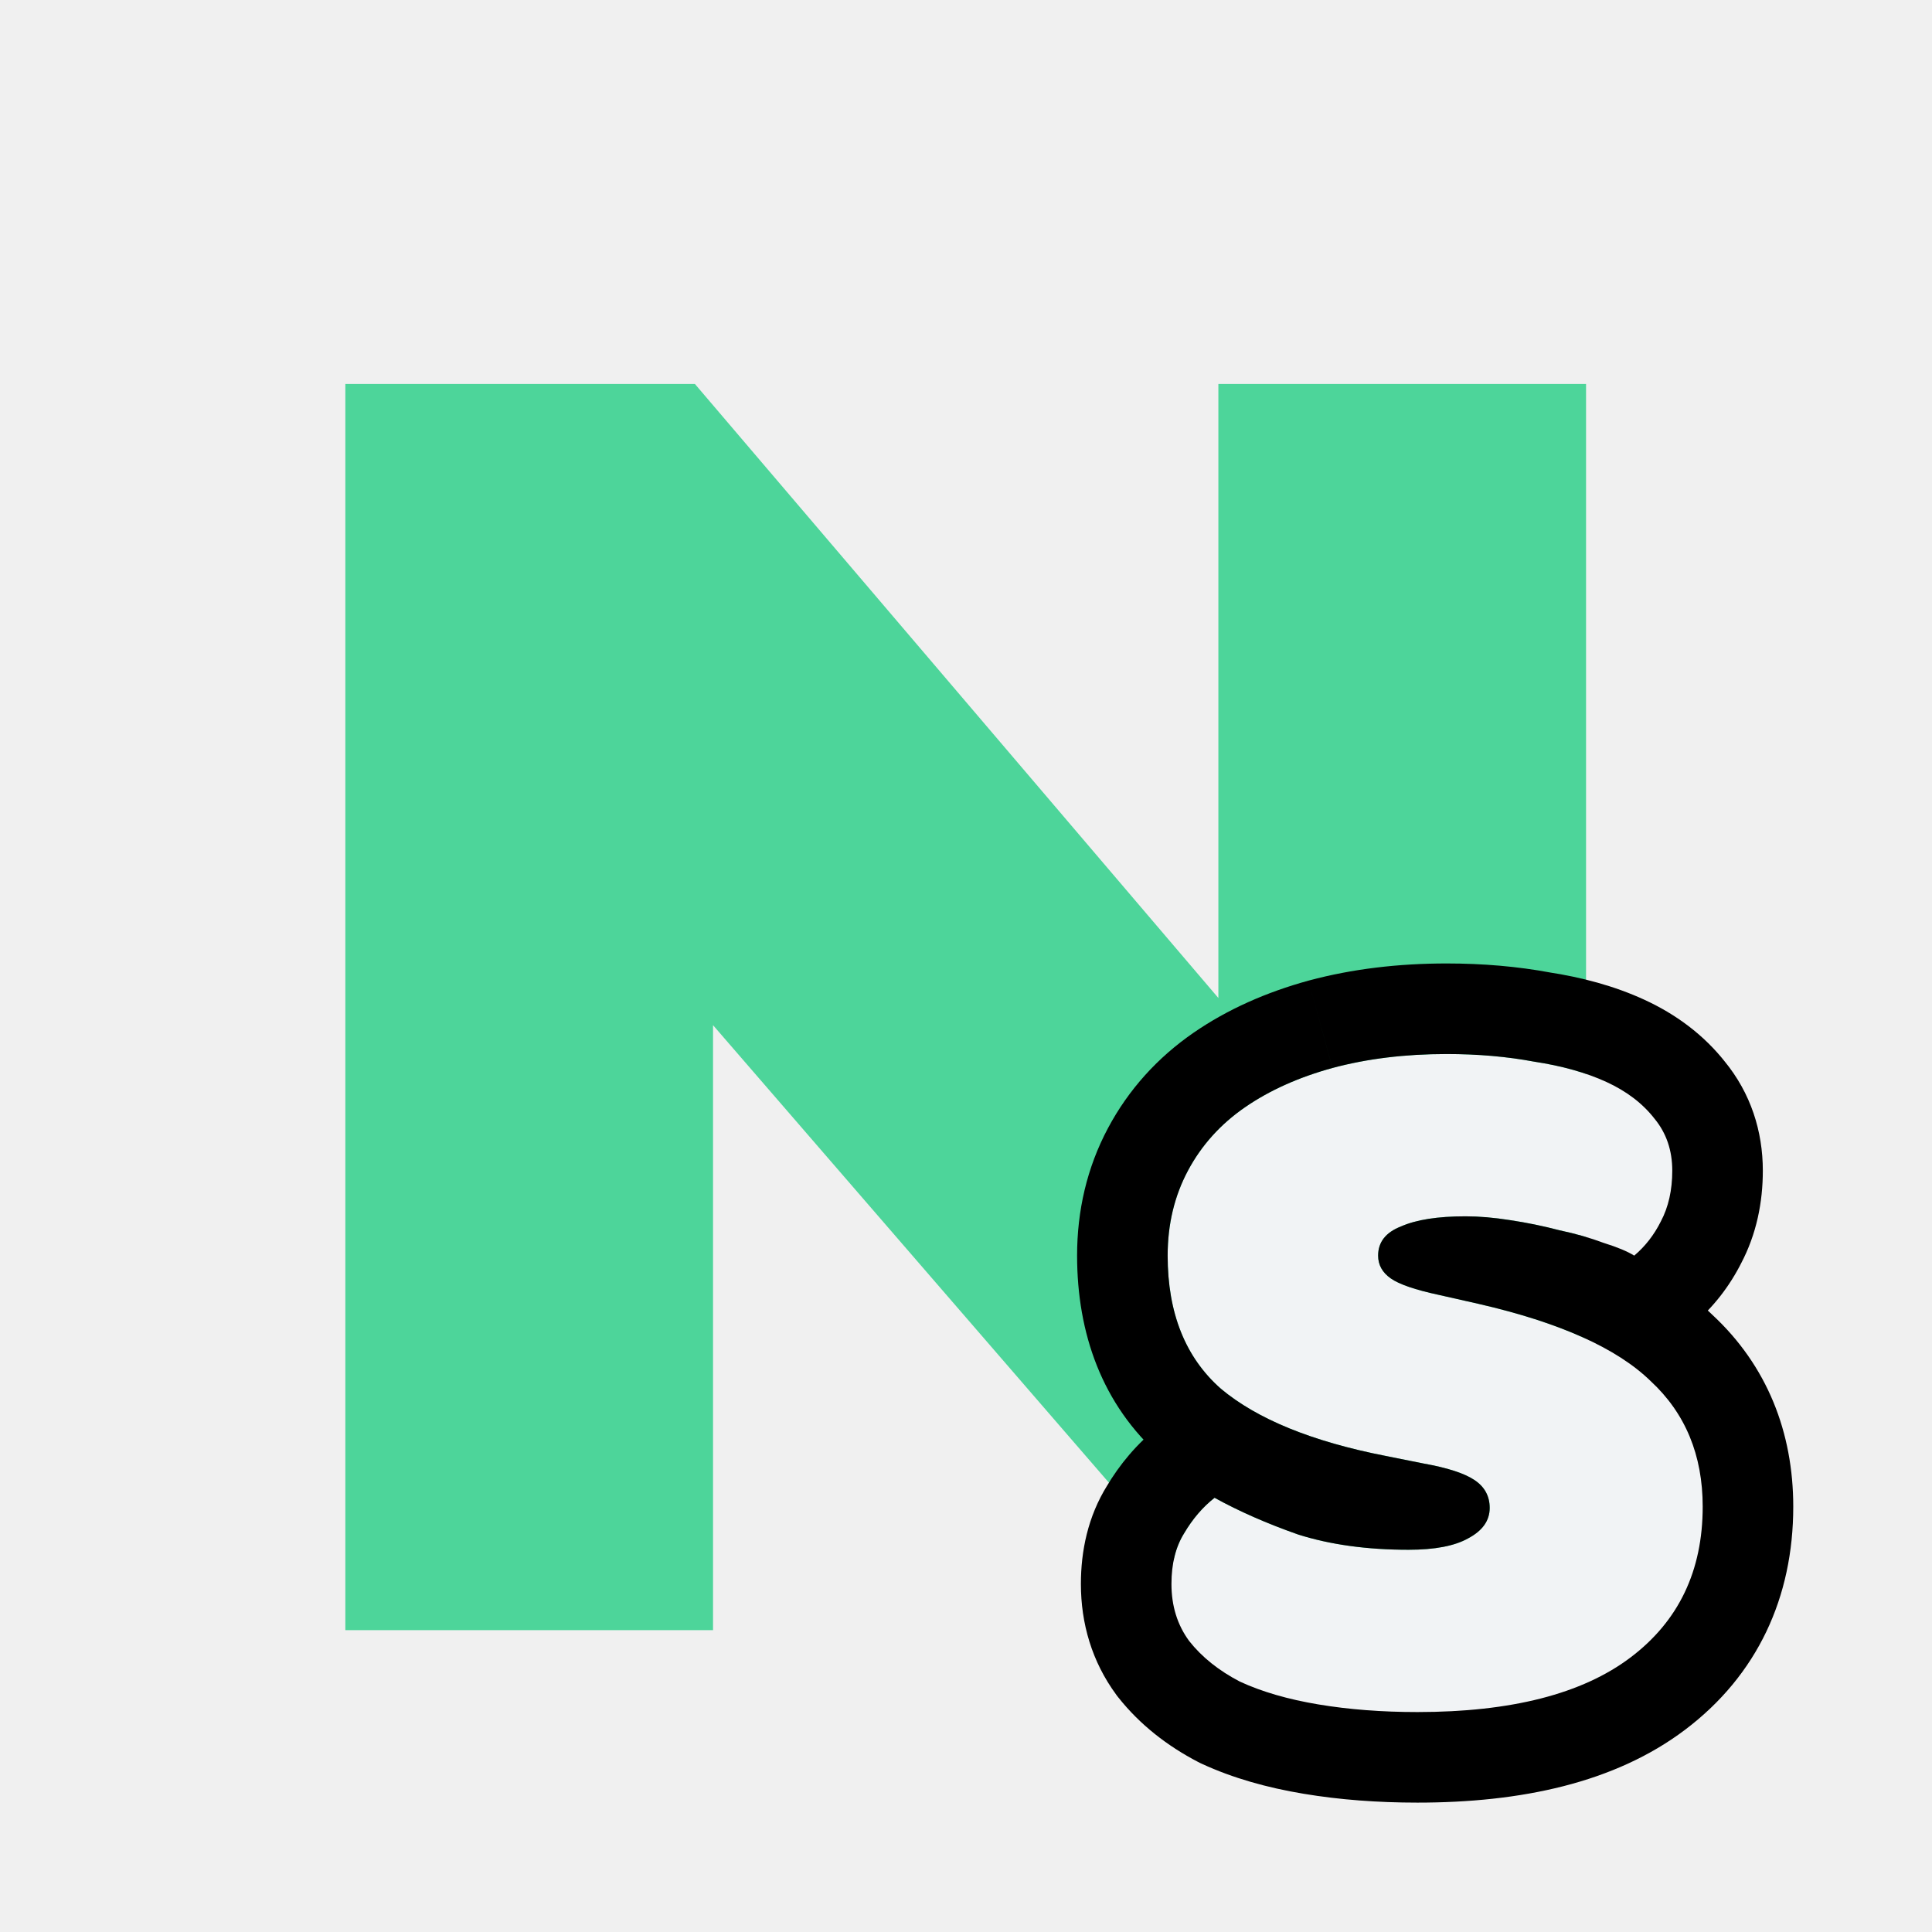
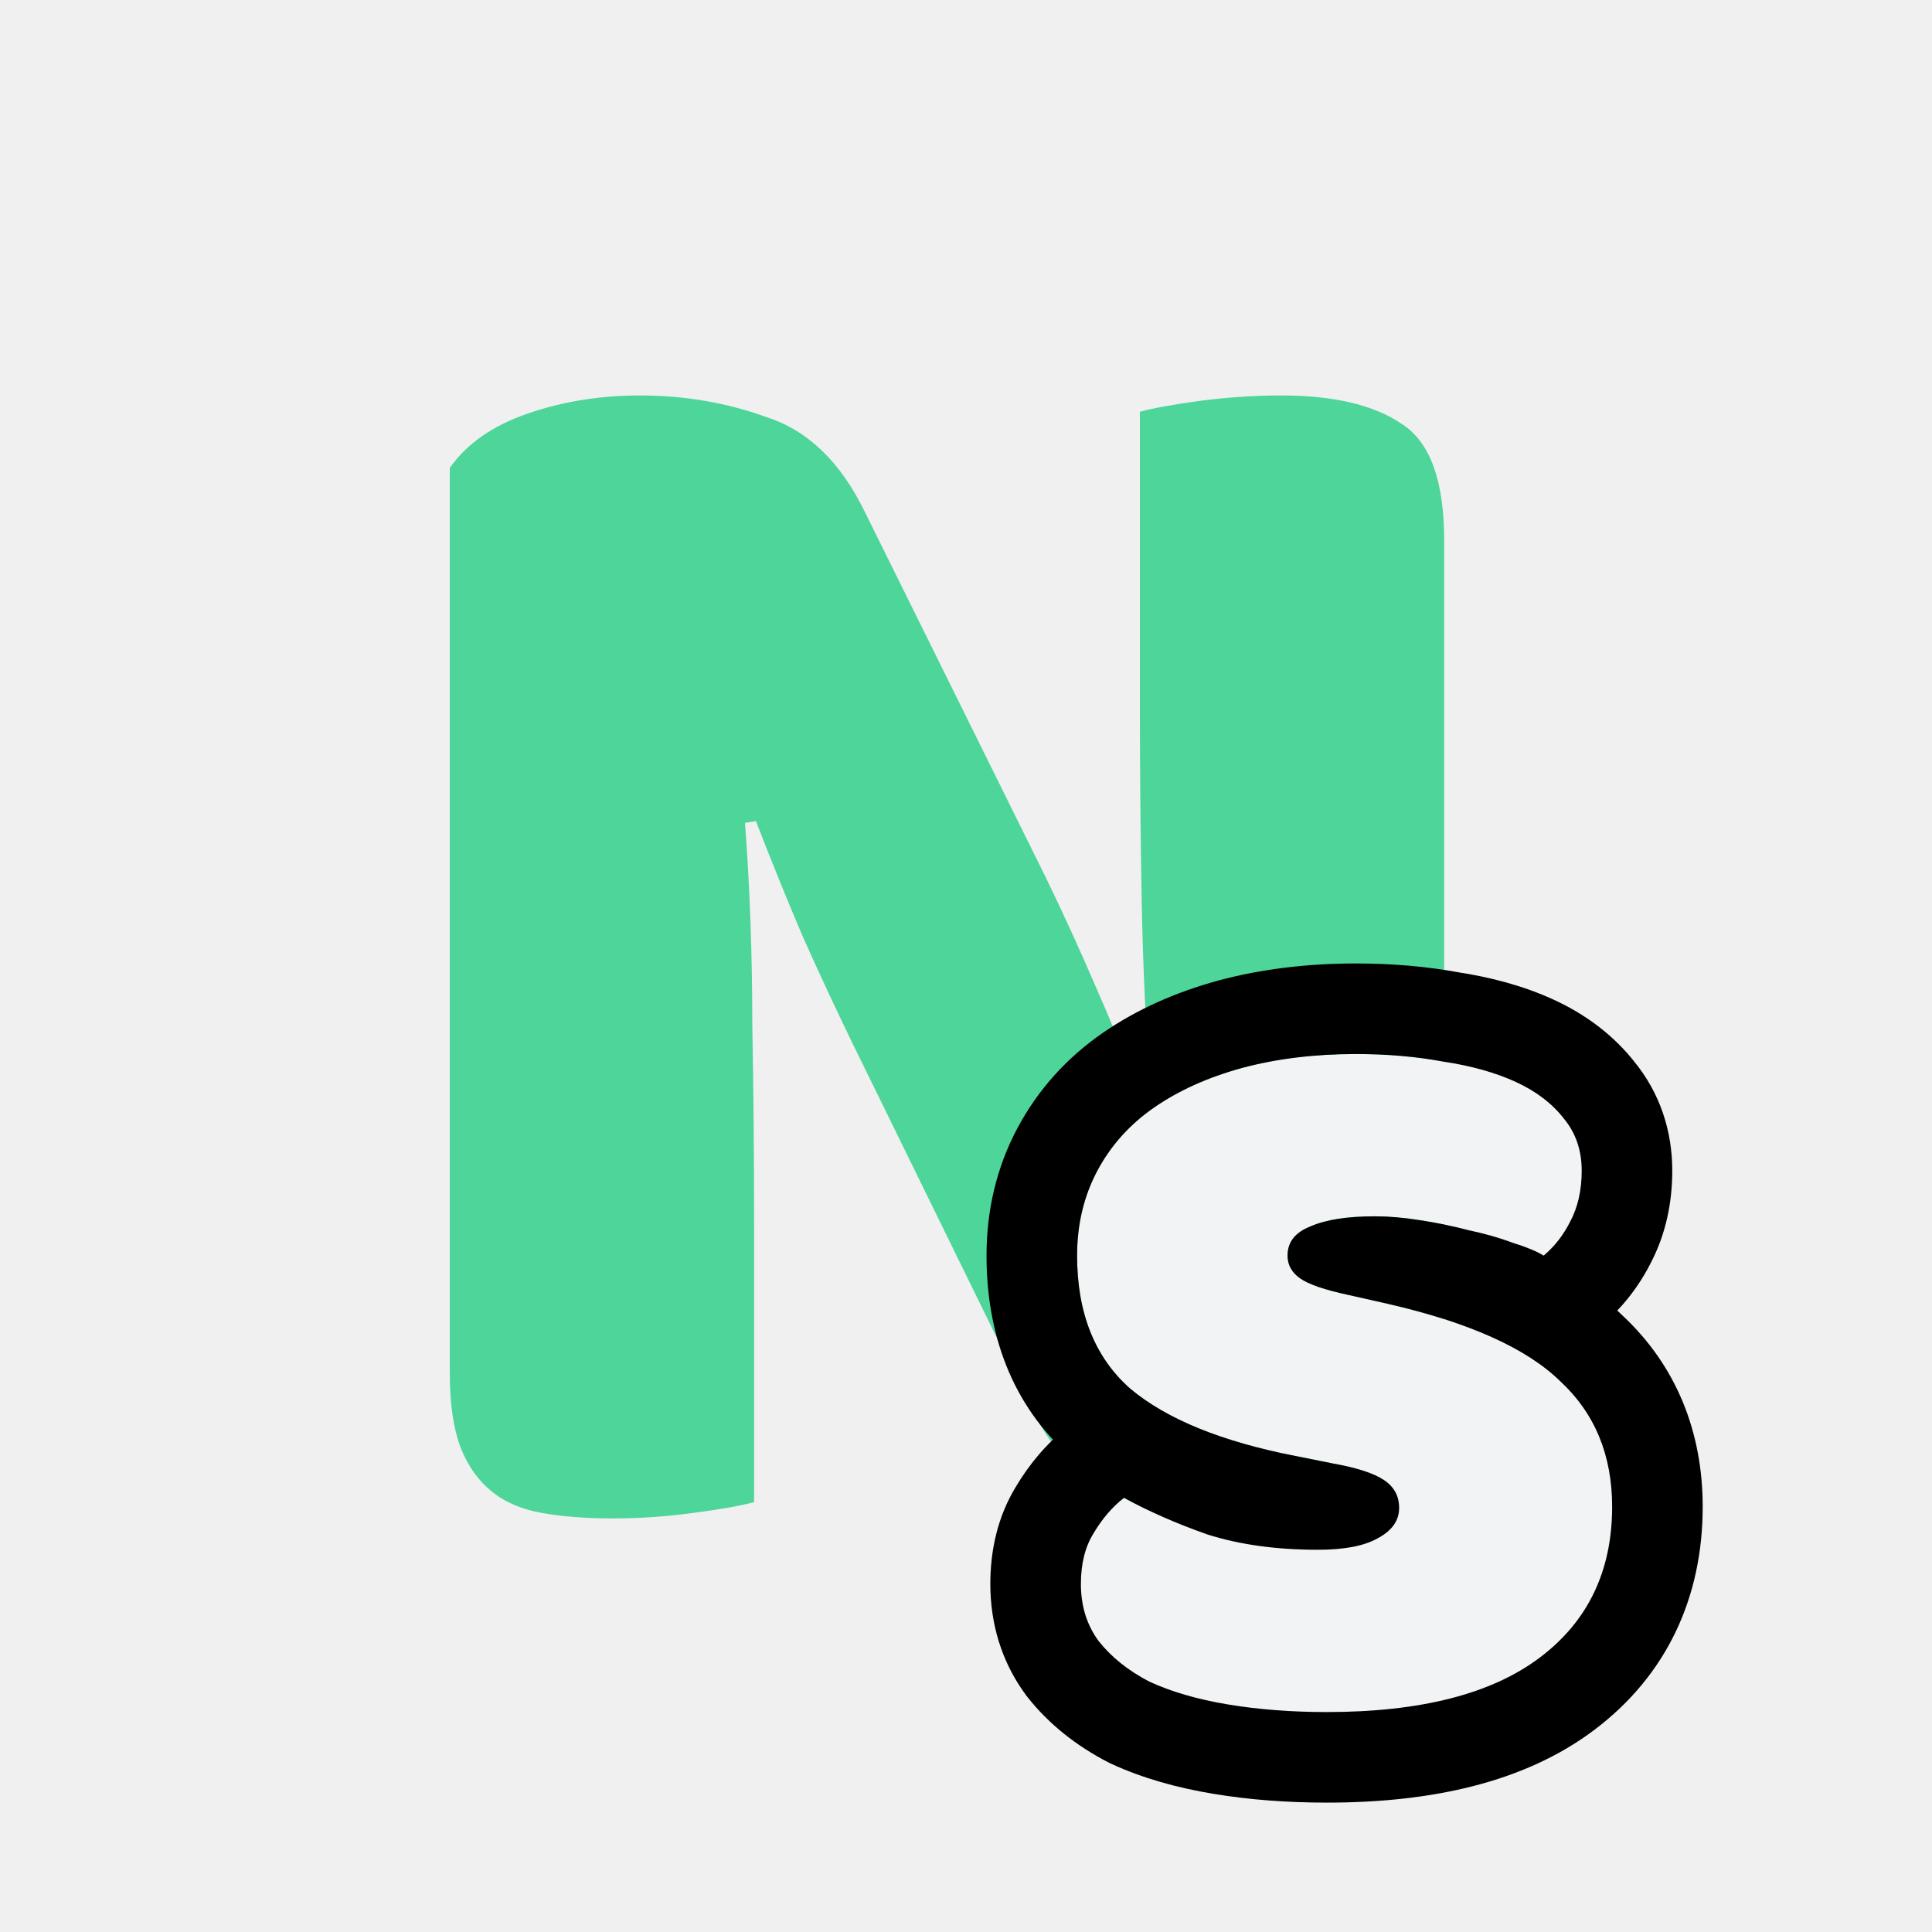
<svg xmlns="http://www.w3.org/2000/svg" width="64" height="64" viewBox="0 0 64 64" fill="none">
-   <path d="M40.96 54L23.62 33.96V54H11.44V12.72H23.02L40.36 33.06V12.72H52.54V54H40.96Z" fill="#4DD59A" />
-   <mask id="path-2-outside-1_0_1" maskUnits="userSpaceOnUse" x="35" y="31" width="25" height="29" fill="black">
-     <rect fill="white" x="35" y="31" width="25" height="29" />
-     <path d="M56.404 49.91C56.404 52.038 55.606 53.704 54.01 54.908C52.414 56.112 50.062 56.714 46.954 56.714C45.778 56.714 44.686 56.63 43.678 56.462C42.67 56.294 41.802 56.042 41.074 55.706C40.374 55.342 39.814 54.894 39.394 54.362C39.002 53.83 38.806 53.2 38.806 52.472C38.806 51.8 38.946 51.24 39.226 50.792C39.506 50.316 39.842 49.924 40.234 49.616C41.046 50.064 41.97 50.47 43.006 50.834C44.07 51.17 45.288 51.338 46.66 51.338C47.528 51.338 48.186 51.212 48.634 50.96C49.11 50.708 49.348 50.372 49.348 49.952C49.348 49.56 49.18 49.252 48.844 49.028C48.508 48.804 47.948 48.622 47.164 48.482L45.904 48.23C43.468 47.754 41.648 47.012 40.444 46.004C39.268 44.968 38.68 43.498 38.68 41.594C38.68 40.558 38.904 39.62 39.352 38.78C39.8 37.94 40.43 37.24 41.242 36.68C42.054 36.12 43.02 35.686 44.14 35.378C45.288 35.07 46.548 34.916 47.92 34.916C48.956 34.916 49.922 35 50.818 35.168C51.742 35.308 52.54 35.532 53.212 35.84C53.884 36.148 54.416 36.554 54.808 37.058C55.2 37.534 55.396 38.108 55.396 38.78C55.396 39.424 55.27 39.984 55.018 40.46C54.794 40.908 54.5 41.286 54.136 41.594C53.912 41.454 53.576 41.314 53.128 41.174C52.68 41.006 52.19 40.866 51.658 40.754C51.126 40.614 50.58 40.502 50.02 40.418C49.488 40.334 48.998 40.292 48.55 40.292C47.626 40.292 46.912 40.404 46.408 40.628C45.904 40.824 45.652 41.146 45.652 41.594C45.652 41.902 45.792 42.154 46.072 42.35C46.352 42.546 46.884 42.728 47.668 42.896L48.97 43.19C51.658 43.806 53.562 44.66 54.682 45.752C55.83 46.816 56.404 48.202 56.404 49.91Z" />
+   <path d="M47.84 48.74C47.28 49.3 46.46 49.72 45.38 50C44.34 50.32 43.08 50.48 41.6 50.48C40.12 50.48 38.72 50.26 37.4 49.82C36.08 49.38 35 48.32 34.16 46.64L28.22 34.52C27.62 33.28 27.08 32.12 26.6 31.04C26.12 29.92 25.6 28.64 25.04 27.2L24.68 27.26C24.84 29.42 24.92 31.62 24.92 33.86C24.96 36.1 24.98 38.3 24.98 40.46V49.76C24.54 49.88 23.86 50 22.94 50.12C22.06 50.24 21.18 50.3 20.3 50.3C19.42 50.3 18.64 50.24 17.96 50.12C17.28 50 16.72 49.76 16.28 49.4C15.84 49.04 15.5 48.56 15.26 47.96C15.02 47.32 14.9 46.5 14.9 45.5V15.5C15.46 14.7 16.32 14.1 17.48 13.7C18.64 13.3 19.88 13.1 21.2 13.1C22.68 13.1 24.08 13.34 25.4 13.82C26.76 14.26 27.84 15.3 28.64 16.94L34.64 29.06C35.24 30.3 35.78 31.48 36.26 32.6C36.74 33.68 37.26 34.94 37.82 36.38L38.12 36.32C37.96 34.16 37.86 32 37.82 29.84C37.78 27.68 37.76 25.52 37.76 23.36V13.64C38.2 13.52 38.86 13.4 39.74 13.28C40.66 13.16 41.56 13.1 42.44 13.1C44.2 13.1 45.54 13.42 46.46 14.06C47.38 14.66 47.84 15.94 47.84 17.9V48.74Z" fill="#4DD59A" />
+   <mask id="path-2-outside-1_0_1" maskUnits="userSpaceOnUse" x="32" y="31" width="25" height="29" fill="black">
+     <rect fill="white" x="32" y="31" width="25" height="29" />
+     <path d="M53.404 49.91C53.404 52.038 52.606 53.704 51.01 54.908C49.414 56.112 47.062 56.714 43.954 56.714C42.778 56.714 41.686 56.63 40.678 56.462C39.67 56.294 38.802 56.042 38.074 55.706C37.374 55.342 36.814 54.894 36.394 54.362C36.002 53.83 35.806 53.2 35.806 52.472C35.806 51.8 35.946 51.24 36.226 50.792C36.506 50.316 36.842 49.924 37.234 49.616C38.046 50.064 38.97 50.47 40.006 50.834C41.07 51.17 42.288 51.338 43.66 51.338C44.528 51.338 45.186 51.212 45.634 50.96C46.11 50.708 46.348 50.372 46.348 49.952C46.348 49.56 46.18 49.252 45.844 49.028C45.508 48.804 44.948 48.622 44.164 48.482L42.904 48.23C40.468 47.754 38.648 47.012 37.444 46.004C36.268 44.968 35.68 43.498 35.68 41.594C35.68 40.558 35.904 39.62 36.352 38.78C36.8 37.94 37.43 37.24 38.242 36.68C39.054 36.12 40.02 35.686 41.14 35.378C42.288 35.07 43.548 34.916 44.92 34.916C45.956 34.916 46.922 35 47.818 35.168C48.742 35.308 49.54 35.532 50.212 35.84C50.884 36.148 51.416 36.554 51.808 37.058C52.2 37.534 52.396 38.108 52.396 38.78C52.396 39.424 52.27 39.984 52.018 40.46C51.794 40.908 51.5 41.286 51.136 41.594C50.912 41.454 50.576 41.314 50.128 41.174C49.68 41.006 49.19 40.866 48.658 40.754C48.126 40.614 47.58 40.502 47.02 40.418C46.488 40.334 45.998 40.292 45.55 40.292C44.626 40.292 43.912 40.404 43.408 40.628C42.904 40.824 42.652 41.146 42.652 41.594C42.652 41.902 42.792 42.154 43.072 42.35C43.352 42.546 43.884 42.728 44.668 42.896L45.97 43.19C48.658 43.806 50.562 44.66 51.682 45.752C52.83 46.816 53.404 48.202 53.404 49.91Z" />
  </mask>
-   <path d="M56.404 49.91C56.404 52.038 55.606 53.704 54.01 54.908C52.414 56.112 50.062 56.714 46.954 56.714C45.778 56.714 44.686 56.63 43.678 56.462C42.67 56.294 41.802 56.042 41.074 55.706C40.374 55.342 39.814 54.894 39.394 54.362C39.002 53.83 38.806 53.2 38.806 52.472C38.806 51.8 38.946 51.24 39.226 50.792C39.506 50.316 39.842 49.924 40.234 49.616C41.046 50.064 41.97 50.47 43.006 50.834C44.07 51.17 45.288 51.338 46.66 51.338C47.528 51.338 48.186 51.212 48.634 50.96C49.11 50.708 49.348 50.372 49.348 49.952C49.348 49.56 49.18 49.252 48.844 49.028C48.508 48.804 47.948 48.622 47.164 48.482L45.904 48.23C43.468 47.754 41.648 47.012 40.444 46.004C39.268 44.968 38.68 43.498 38.68 41.594C38.68 40.558 38.904 39.62 39.352 38.78C39.8 37.94 40.43 37.24 41.242 36.68C42.054 36.12 43.02 35.686 44.14 35.378C45.288 35.07 46.548 34.916 47.92 34.916C48.956 34.916 49.922 35 50.818 35.168C51.742 35.308 52.54 35.532 53.212 35.84C53.884 36.148 54.416 36.554 54.808 37.058C55.2 37.534 55.396 38.108 55.396 38.78C55.396 39.424 55.27 39.984 55.018 40.46C54.794 40.908 54.5 41.286 54.136 41.594C53.912 41.454 53.576 41.314 53.128 41.174C52.68 41.006 52.19 40.866 51.658 40.754C51.126 40.614 50.58 40.502 50.02 40.418C49.488 40.334 48.998 40.292 48.55 40.292C47.626 40.292 46.912 40.404 46.408 40.628C45.904 40.824 45.652 41.146 45.652 41.594C45.652 41.902 45.792 42.154 46.072 42.35C46.352 42.546 46.884 42.728 47.668 42.896L48.97 43.19C51.658 43.806 53.562 44.66 54.682 45.752C55.83 46.816 56.404 48.202 56.404 49.91Z" fill="#F1F3F5" />
-   <path d="M54.01 54.908L55.817 57.303L55.817 57.303L54.01 54.908ZM43.678 56.462L44.171 53.503L44.171 53.503L43.678 56.462ZM41.074 55.706L39.69 58.368L39.753 58.4L39.817 58.43L41.074 55.706ZM39.394 54.362L36.979 56.142L37.008 56.182L37.039 56.221L39.394 54.362ZM39.226 50.792L41.77 52.382L41.791 52.348L41.812 52.313L39.226 50.792ZM40.234 49.616L41.683 46.989L39.943 46.029L38.38 47.257L40.234 49.616ZM43.006 50.834L42.011 53.664L42.057 53.68L42.103 53.695L43.006 50.834ZM48.634 50.96L47.23 48.309L47.197 48.327L47.163 48.345L48.634 50.96ZM47.164 48.482L46.576 51.424L46.606 51.43L46.637 51.435L47.164 48.482ZM45.904 48.23L46.492 45.288L46.479 45.286L45.904 48.23ZM40.444 46.004L38.461 48.255L38.489 48.28L38.518 48.304L40.444 46.004ZM39.352 38.78L36.705 37.368L36.705 37.368L39.352 38.78ZM41.242 36.68L42.945 39.15L42.945 39.15L41.242 36.68ZM44.14 35.378L43.363 32.48L43.354 32.483L43.344 32.485L44.14 35.378ZM50.818 35.168L50.265 38.117L50.317 38.126L50.369 38.134L50.818 35.168ZM53.212 35.84L51.962 38.567L51.962 38.567L53.212 35.84ZM54.808 37.058L52.44 38.9L52.466 38.933L52.492 38.965L54.808 37.058ZM55.018 40.46L52.367 39.056L52.35 39.087L52.335 39.118L55.018 40.46ZM54.136 41.594L52.546 44.138L54.403 45.298L56.074 43.884L54.136 41.594ZM53.128 41.174L52.075 43.983L52.153 44.012L52.233 44.037L53.128 41.174ZM51.658 40.754L50.895 43.655L50.967 43.674L51.04 43.69L51.658 40.754ZM50.02 40.418L49.552 43.381L49.563 43.383L49.575 43.385L50.02 40.418ZM46.408 40.628L47.495 43.424L47.562 43.398L47.626 43.369L46.408 40.628ZM46.072 42.35L44.352 44.808L44.352 44.808L46.072 42.35ZM47.668 42.896L48.329 39.97L48.313 39.966L48.297 39.963L47.668 42.896ZM48.97 43.19L49.64 40.266L49.631 40.264L48.97 43.19ZM54.682 45.752L52.588 47.9L52.615 47.926L52.643 47.952L54.682 45.752ZM53.404 49.91C53.404 51.167 52.993 51.917 52.203 52.513L55.817 57.303C58.219 55.491 59.404 52.909 59.404 49.91H53.404ZM52.203 52.513C51.346 53.16 49.749 53.714 46.954 53.714V59.714C50.375 59.714 53.483 59.064 55.817 57.303L52.203 52.513ZM46.954 53.714C45.919 53.714 44.994 53.64 44.171 53.503L43.185 59.421C44.378 59.62 45.637 59.714 46.954 59.714V53.714ZM44.171 53.503C43.359 53.367 42.76 53.18 42.331 52.982L39.817 58.43C40.844 58.904 41.981 59.221 43.185 59.421L44.171 53.503ZM42.458 53.044C42.073 52.844 41.866 52.652 41.749 52.503L37.039 56.221C37.762 57.136 38.675 57.84 39.69 58.368L42.458 53.044ZM41.809 52.582C41.809 52.582 41.811 52.584 41.814 52.59C41.816 52.596 41.818 52.599 41.818 52.599C41.817 52.599 41.815 52.59 41.812 52.571C41.809 52.552 41.806 52.519 41.806 52.472H35.806C35.806 53.772 36.168 55.041 36.979 56.142L41.809 52.582ZM41.806 52.472C41.806 52.342 41.82 52.282 41.821 52.276C41.822 52.273 41.82 52.283 41.812 52.303C41.803 52.323 41.79 52.35 41.77 52.382L36.682 49.202C36.033 50.241 35.806 51.389 35.806 52.472H41.806ZM41.812 52.313C41.922 52.125 42.02 52.028 42.087 51.975L38.38 47.257C37.664 47.82 37.09 48.507 36.64 49.271L41.812 52.313ZM38.785 52.243C39.766 52.784 40.846 53.255 42.011 53.664L44.001 48.004C43.094 47.685 42.326 47.344 41.683 46.989L38.785 52.243ZM42.103 53.695C43.517 54.141 45.049 54.338 46.66 54.338V48.338C45.527 48.338 44.623 48.199 43.909 47.973L42.103 53.695ZM46.66 54.338C47.731 54.338 48.997 54.198 50.105 53.575L47.163 48.345C47.292 48.273 47.342 48.278 47.24 48.297C47.142 48.316 46.957 48.338 46.66 48.338V54.338ZM50.038 53.611C51.17 53.012 52.348 51.809 52.348 49.952H46.348C46.348 49.554 46.474 49.135 46.721 48.785C46.944 48.47 47.176 48.337 47.23 48.309L50.038 53.611ZM52.348 49.952C52.348 48.521 51.648 47.292 50.508 46.532L47.18 51.524C47.005 51.408 46.77 51.196 46.588 50.864C46.405 50.527 46.348 50.198 46.348 49.952H52.348ZM50.508 46.532C49.635 45.95 48.563 45.684 47.691 45.529L46.637 51.435C46.937 51.489 47.132 51.54 47.245 51.577C47.299 51.594 47.319 51.603 47.312 51.6C47.306 51.598 47.257 51.575 47.18 51.524L50.508 46.532ZM47.752 45.54L46.492 45.288L45.316 51.172L46.576 51.424L47.752 45.54ZM46.479 45.286C44.28 44.856 43.023 44.25 42.37 43.704L38.518 48.304C40.273 49.774 42.656 50.652 45.329 51.174L46.479 45.286ZM42.427 43.753C42.035 43.407 41.68 42.838 41.68 41.594H35.68C35.68 44.158 36.501 46.529 38.461 48.255L42.427 43.753ZM41.68 41.594C41.68 41.006 41.803 40.56 41.999 40.192L36.705 37.368C36.005 38.68 35.68 40.11 35.68 41.594H41.68ZM41.999 40.192C42.213 39.79 42.513 39.448 42.945 39.15L39.539 34.21C38.347 35.032 37.387 36.09 36.705 37.368L41.999 40.192ZM42.945 39.15C43.436 38.811 44.083 38.505 44.935 38.271L43.344 32.485C41.957 32.867 40.672 33.429 39.539 34.21L42.945 39.15ZM44.917 38.276C45.776 38.045 46.771 37.916 47.92 37.916V31.916C46.325 31.916 44.8 32.095 43.363 32.48L44.917 38.276ZM47.92 37.916C48.795 37.916 49.574 37.987 50.265 38.117L51.371 32.219C50.27 32.013 49.117 31.916 47.92 31.916V37.916ZM50.369 38.134C51.085 38.243 51.601 38.402 51.962 38.567L54.462 33.113C53.479 32.662 52.399 32.373 51.267 32.202L50.369 38.134ZM51.962 38.567C52.265 38.706 52.388 38.833 52.44 38.9L57.176 35.216C56.444 34.275 55.503 33.59 54.462 33.113L51.962 38.567ZM52.492 38.965C52.48 38.95 52.464 38.928 52.448 38.899C52.432 38.871 52.419 38.842 52.41 38.815C52.391 38.758 52.396 38.738 52.396 38.78H58.396C58.396 37.479 57.999 36.214 57.124 35.151L52.492 38.965ZM52.396 38.78C52.396 39.03 52.349 39.09 52.367 39.056L57.669 41.864C58.191 40.878 58.396 39.818 58.396 38.78H52.396ZM52.335 39.118C52.283 39.222 52.236 39.271 52.198 39.304L56.074 43.884C56.764 43.301 57.305 42.594 57.701 41.802L52.335 39.118ZM55.726 39.05C55.179 38.708 54.557 38.478 54.023 38.311L52.233 44.037C52.393 44.087 52.499 44.127 52.562 44.153C52.631 44.182 52.614 44.18 52.546 44.138L55.726 39.05ZM54.181 38.365C53.574 38.137 52.937 37.957 52.276 37.818L51.04 43.69C51.444 43.775 51.786 43.875 52.075 43.983L54.181 38.365ZM52.422 37.853C51.782 37.684 51.129 37.551 50.465 37.451L49.575 43.385C50.031 43.453 50.47 43.544 50.895 43.655L52.422 37.853ZM50.488 37.455C49.831 37.351 49.182 37.292 48.55 37.292V43.292C48.814 43.292 49.145 43.317 49.552 43.381L50.488 37.455ZM48.55 37.292C47.453 37.292 46.252 37.414 45.19 37.887L47.626 43.369C47.577 43.391 47.614 43.367 47.786 43.34C47.954 43.313 48.203 43.292 48.55 43.292V37.292ZM45.321 37.832C44.724 38.064 44.027 38.466 43.478 39.168C42.899 39.908 42.652 40.768 42.652 41.594H48.652C48.652 41.972 48.531 42.447 48.203 42.865C47.907 43.245 47.588 43.388 47.495 43.424L45.321 37.832ZM42.652 41.594C42.652 43 43.372 44.122 44.352 44.808L47.792 39.892C47.956 40.007 48.191 40.218 48.38 40.557C48.574 40.907 48.652 41.274 48.652 41.594H42.652ZM44.352 44.808C45.177 45.386 46.252 45.661 47.039 45.829L48.297 39.963C47.976 39.894 47.77 39.835 47.652 39.795C47.595 39.776 47.58 39.767 47.595 39.775C47.607 39.78 47.683 39.816 47.792 39.892L44.352 44.808ZM47.007 45.822L48.309 46.116L49.631 40.264L48.329 39.97L47.007 45.822ZM48.3 46.114C50.807 46.689 52.06 47.386 52.588 47.9L56.776 43.604C55.064 41.934 52.509 40.923 49.64 40.266L48.3 46.114ZM52.643 47.952C53.118 48.393 53.404 48.952 53.404 49.91H59.404C59.404 47.452 58.541 45.239 56.721 43.552L52.643 47.952Z" fill="black" mask="url(#path-2-outside-1_0_1)" />
+   <path d="M53.404 49.91C53.404 52.038 52.606 53.704 51.01 54.908C49.414 56.112 47.062 56.714 43.954 56.714C42.778 56.714 41.686 56.63 40.678 56.462C39.67 56.294 38.802 56.042 38.074 55.706C37.374 55.342 36.814 54.894 36.394 54.362C36.002 53.83 35.806 53.2 35.806 52.472C35.806 51.8 35.946 51.24 36.226 50.792C36.506 50.316 36.842 49.924 37.234 49.616C38.046 50.064 38.97 50.47 40.006 50.834C41.07 51.17 42.288 51.338 43.66 51.338C44.528 51.338 45.186 51.212 45.634 50.96C46.11 50.708 46.348 50.372 46.348 49.952C46.348 49.56 46.18 49.252 45.844 49.028C45.508 48.804 44.948 48.622 44.164 48.482L42.904 48.23C40.468 47.754 38.648 47.012 37.444 46.004C36.268 44.968 35.68 43.498 35.68 41.594C35.68 40.558 35.904 39.62 36.352 38.78C36.8 37.94 37.43 37.24 38.242 36.68C39.054 36.12 40.02 35.686 41.14 35.378C42.288 35.07 43.548 34.916 44.92 34.916C45.956 34.916 46.922 35 47.818 35.168C48.742 35.308 49.54 35.532 50.212 35.84C50.884 36.148 51.416 36.554 51.808 37.058C52.2 37.534 52.396 38.108 52.396 38.78C52.396 39.424 52.27 39.984 52.018 40.46C51.794 40.908 51.5 41.286 51.136 41.594C50.912 41.454 50.576 41.314 50.128 41.174C49.68 41.006 49.19 40.866 48.658 40.754C48.126 40.614 47.58 40.502 47.02 40.418C46.488 40.334 45.998 40.292 45.55 40.292C44.626 40.292 43.912 40.404 43.408 40.628C42.904 40.824 42.652 41.146 42.652 41.594C42.652 41.902 42.792 42.154 43.072 42.35C43.352 42.546 43.884 42.728 44.668 42.896L45.97 43.19C48.658 43.806 50.562 44.66 51.682 45.752C52.83 46.816 53.404 48.202 53.404 49.91Z" fill="#F1F3F5" />
+   <path d="M51.01 54.908L52.817 57.303V57.303L51.01 54.908ZM40.678 56.462L41.171 53.503V53.503L40.678 56.462ZM38.074 55.706L36.69 58.368L36.753 58.4L36.817 58.43L38.074 55.706ZM36.394 54.362L33.979 56.142L34.008 56.182L34.039 56.221L36.394 54.362ZM36.226 50.792L38.77 52.382L38.791 52.348L38.812 52.313L36.226 50.792ZM37.234 49.616L38.683 46.989L36.943 46.029L35.38 47.257L37.234 49.616ZM40.006 50.834L39.011 53.664L39.057 53.68L39.103 53.695L40.006 50.834ZM45.634 50.96L44.23 48.309L44.197 48.327L44.163 48.345L45.634 50.96ZM44.164 48.482L43.576 51.424L43.606 51.43L43.637 51.435L44.164 48.482ZM42.904 48.23L43.492 45.288L43.479 45.286L42.904 48.23ZM37.444 46.004L35.461 48.255L35.489 48.28L35.518 48.304L37.444 46.004ZM36.352 38.78L33.705 37.368H33.705L36.352 38.78ZM38.242 36.68L39.945 39.15L39.945 39.15L38.242 36.68ZM41.14 35.378L40.363 32.48L40.354 32.483L40.344 32.485L41.14 35.378ZM47.818 35.168L47.265 38.117L47.317 38.126L47.369 38.134L47.818 35.168ZM50.212 35.84L48.962 38.567H48.962L50.212 35.84ZM51.808 37.058L49.44 38.9L49.466 38.933L49.492 38.965L51.808 37.058ZM52.018 40.46L49.367 39.056L49.35 39.087L49.335 39.118L52.018 40.46ZM51.136 41.594L49.546 44.138L51.403 45.298L53.074 43.884L51.136 41.594ZM50.128 41.174L49.075 43.983L49.153 44.012L49.233 44.037L50.128 41.174ZM48.658 40.754L47.895 43.655L47.967 43.674L48.04 43.69L48.658 40.754ZM47.02 40.418L46.552 43.381L46.563 43.383L46.575 43.385L47.02 40.418ZM43.408 40.628L44.495 43.424L44.562 43.398L44.626 43.369L43.408 40.628ZM43.072 42.35L41.352 44.808L41.352 44.808L43.072 42.35ZM44.668 42.896L45.329 39.97L45.313 39.966L45.297 39.963L44.668 42.896ZM45.97 43.19L46.64 40.266L46.631 40.264L45.97 43.19ZM51.682 45.752L49.588 47.9L49.615 47.926L49.643 47.952L51.682 45.752ZM50.404 49.91C50.404 51.167 49.993 51.917 49.203 52.513L52.817 57.303C55.219 55.491 56.404 52.909 56.404 49.91H50.404ZM49.203 52.513C48.346 53.16 46.749 53.714 43.954 53.714V59.714C47.375 59.714 50.483 59.064 52.817 57.303L49.203 52.513ZM43.954 53.714C42.919 53.714 41.994 53.64 41.171 53.503L40.185 59.421C41.378 59.62 42.637 59.714 43.954 59.714V53.714ZM41.171 53.503C40.359 53.367 39.76 53.18 39.331 52.982L36.817 58.43C37.844 58.904 38.981 59.221 40.185 59.421L41.171 53.503ZM39.458 53.044C39.073 52.844 38.866 52.652 38.749 52.503L34.039 56.221C34.762 57.136 35.675 57.84 36.69 58.368L39.458 53.044ZM38.809 52.582C38.809 52.582 38.811 52.584 38.814 52.59C38.816 52.596 38.818 52.599 38.818 52.599C38.817 52.599 38.815 52.59 38.812 52.571C38.809 52.552 38.806 52.519 38.806 52.472H32.806C32.806 53.772 33.168 55.041 33.979 56.142L38.809 52.582ZM38.806 52.472C38.806 52.342 38.82 52.282 38.821 52.276C38.822 52.273 38.82 52.283 38.812 52.303C38.803 52.323 38.79 52.35 38.77 52.382L33.682 49.202C33.033 50.241 32.806 51.389 32.806 52.472H38.806ZM38.812 52.313C38.922 52.125 39.02 52.028 39.087 51.975L35.38 47.257C34.664 47.82 34.09 48.507 33.64 49.271L38.812 52.313ZM35.785 52.243C36.766 52.784 37.846 53.255 39.011 53.664L41.001 48.004C40.094 47.685 39.326 47.344 38.683 46.989L35.785 52.243ZM39.103 53.695C40.517 54.141 42.049 54.338 43.66 54.338V48.338C42.527 48.338 41.623 48.199 40.909 47.973L39.103 53.695ZM43.66 54.338C44.731 54.338 45.997 54.198 47.105 53.575L44.163 48.345C44.292 48.273 44.342 48.278 44.24 48.297C44.142 48.316 43.957 48.338 43.66 48.338V54.338ZM47.038 53.611C48.17 53.012 49.348 51.809 49.348 49.952H43.348C43.348 49.554 43.474 49.135 43.721 48.785C43.944 48.47 44.176 48.337 44.23 48.309L47.038 53.611ZM49.348 49.952C49.348 48.521 48.648 47.292 47.508 46.532L44.18 51.524C44.005 51.408 43.77 51.196 43.588 50.864C43.405 50.527 43.348 50.198 43.348 49.952H49.348ZM47.508 46.532C46.635 45.95 45.563 45.684 44.691 45.529L43.637 51.435C43.937 51.489 44.132 51.54 44.245 51.577C44.299 51.594 44.319 51.603 44.312 51.6C44.306 51.598 44.257 51.575 44.18 51.524L47.508 46.532ZM44.752 45.54L43.492 45.288L42.316 51.172L43.576 51.424L44.752 45.54ZM43.479 45.286C41.28 44.856 40.023 44.25 39.37 43.704L35.518 48.304C37.273 49.774 39.656 50.652 42.329 51.174L43.479 45.286ZM39.427 43.753C39.035 43.407 38.68 42.838 38.68 41.594H32.68C32.68 44.158 33.501 46.529 35.461 48.255L39.427 43.753ZM38.68 41.594C38.68 41.006 38.803 40.56 38.999 40.192L33.705 37.368C33.005 38.68 32.68 40.11 32.68 41.594H38.68ZM38.999 40.192C39.213 39.79 39.513 39.448 39.945 39.15L36.539 34.21C35.347 35.032 34.387 36.09 33.705 37.368L38.999 40.192ZM39.945 39.15C40.436 38.811 41.083 38.505 41.935 38.271L40.344 32.485C38.957 32.867 37.672 33.429 36.539 34.21L39.945 39.15ZM41.917 38.276C42.776 38.045 43.771 37.916 44.92 37.916V31.916C43.325 31.916 41.8 32.095 40.363 32.48L41.917 38.276ZM44.92 37.916C45.795 37.916 46.574 37.987 47.265 38.117L48.371 32.219C47.27 32.013 46.117 31.916 44.92 31.916V37.916ZM47.369 38.134C48.085 38.243 48.601 38.402 48.962 38.567L51.462 33.113C50.479 32.662 49.399 32.373 48.267 32.202L47.369 38.134ZM48.962 38.567C49.265 38.706 49.388 38.833 49.44 38.9L54.176 35.216C53.444 34.275 52.503 33.59 51.462 33.113L48.962 38.567ZM49.492 38.965C49.48 38.95 49.464 38.928 49.448 38.899C49.432 38.871 49.419 38.842 49.41 38.815C49.391 38.758 49.396 38.738 49.396 38.78H55.396C55.396 37.479 54.999 36.214 54.124 35.151L49.492 38.965ZM49.396 38.78C49.396 39.03 49.349 39.09 49.367 39.056L54.669 41.864C55.191 40.878 55.396 39.818 55.396 38.78H49.396ZM49.335 39.118C49.283 39.222 49.236 39.271 49.198 39.304L53.074 43.884C53.764 43.301 54.305 42.594 54.701 41.802L49.335 39.118ZM52.726 39.05C52.179 38.708 51.557 38.478 51.023 38.311L49.233 44.037C49.393 44.087 49.499 44.127 49.562 44.153C49.631 44.182 49.614 44.18 49.546 44.138L52.726 39.05ZM51.181 38.365C50.574 38.137 49.937 37.957 49.276 37.818L48.04 43.69C48.444 43.775 48.786 43.875 49.075 43.983L51.181 38.365ZM49.422 37.853C48.782 37.684 48.129 37.551 47.465 37.451L46.575 43.385C47.031 43.453 47.47 43.544 47.895 43.655L49.422 37.853ZM47.488 37.455C46.831 37.351 46.182 37.292 45.55 37.292V43.292C45.814 43.292 46.145 43.317 46.552 43.381L47.488 37.455ZM45.55 37.292C44.453 37.292 43.252 37.414 42.19 37.887L44.626 43.369C44.577 43.391 44.614 43.367 44.786 43.34C44.954 43.313 45.203 43.292 45.55 43.292V37.292ZM42.321 37.832C41.724 38.064 41.027 38.466 40.478 39.168C39.899 39.908 39.652 40.768 39.652 41.594H45.652C45.652 41.972 45.531 42.447 45.203 42.865C44.907 43.245 44.588 43.388 44.495 43.424L42.321 37.832ZM39.652 41.594C39.652 43 40.372 44.122 41.352 44.808L44.792 39.892C44.956 40.007 45.191 40.218 45.38 40.557C45.574 40.907 45.652 41.274 45.652 41.594H39.652ZM41.352 44.808C42.177 45.386 43.252 45.661 44.039 45.829L45.297 39.963C44.976 39.894 44.77 39.835 44.652 39.795C44.595 39.776 44.58 39.767 44.595 39.775C44.607 39.78 44.683 39.816 44.792 39.892L41.352 44.808ZM44.007 45.822L45.309 46.116L46.631 40.264L45.329 39.97L44.007 45.822ZM45.3 46.114C47.807 46.689 49.06 47.386 49.588 47.9L53.776 43.604C52.064 41.934 49.509 40.923 46.64 40.266L45.3 46.114ZM49.643 47.952C50.118 48.393 50.404 48.952 50.404 49.91H56.404C56.404 47.452 55.541 45.239 53.721 43.552L49.643 47.952Z" fill="black" mask="url(#path-2-outside-1_0_1)" />
</svg>
